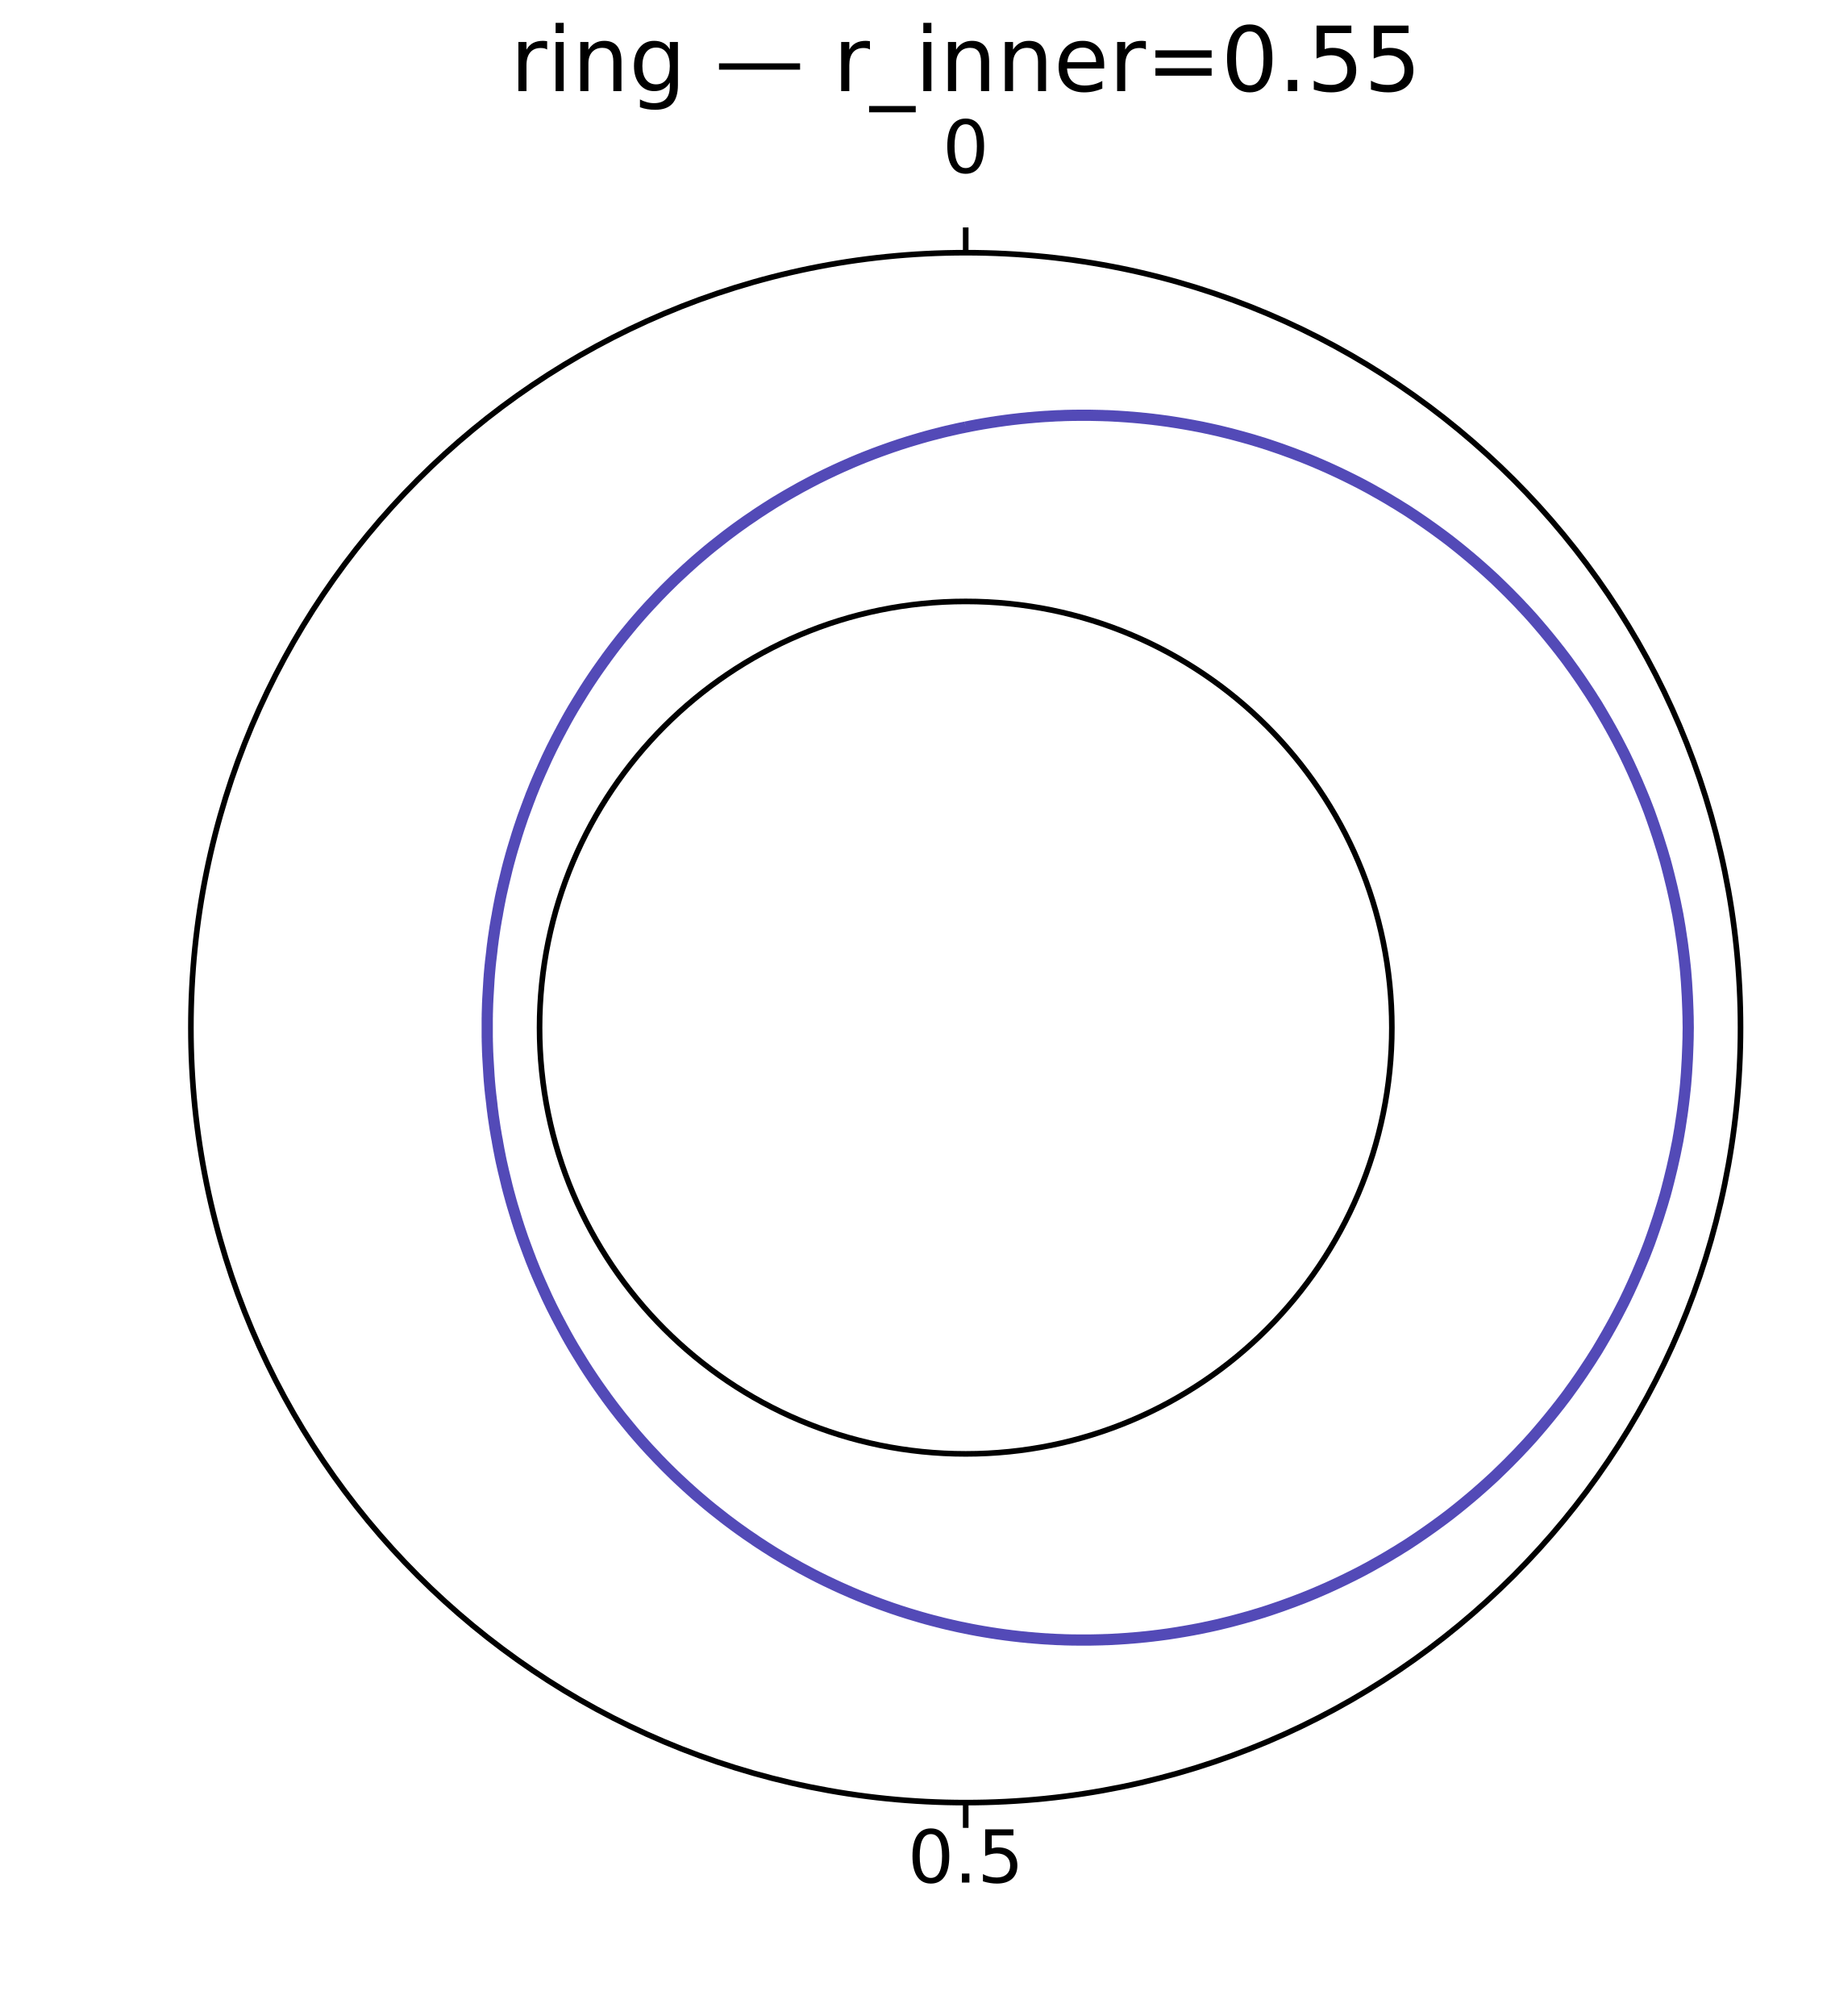
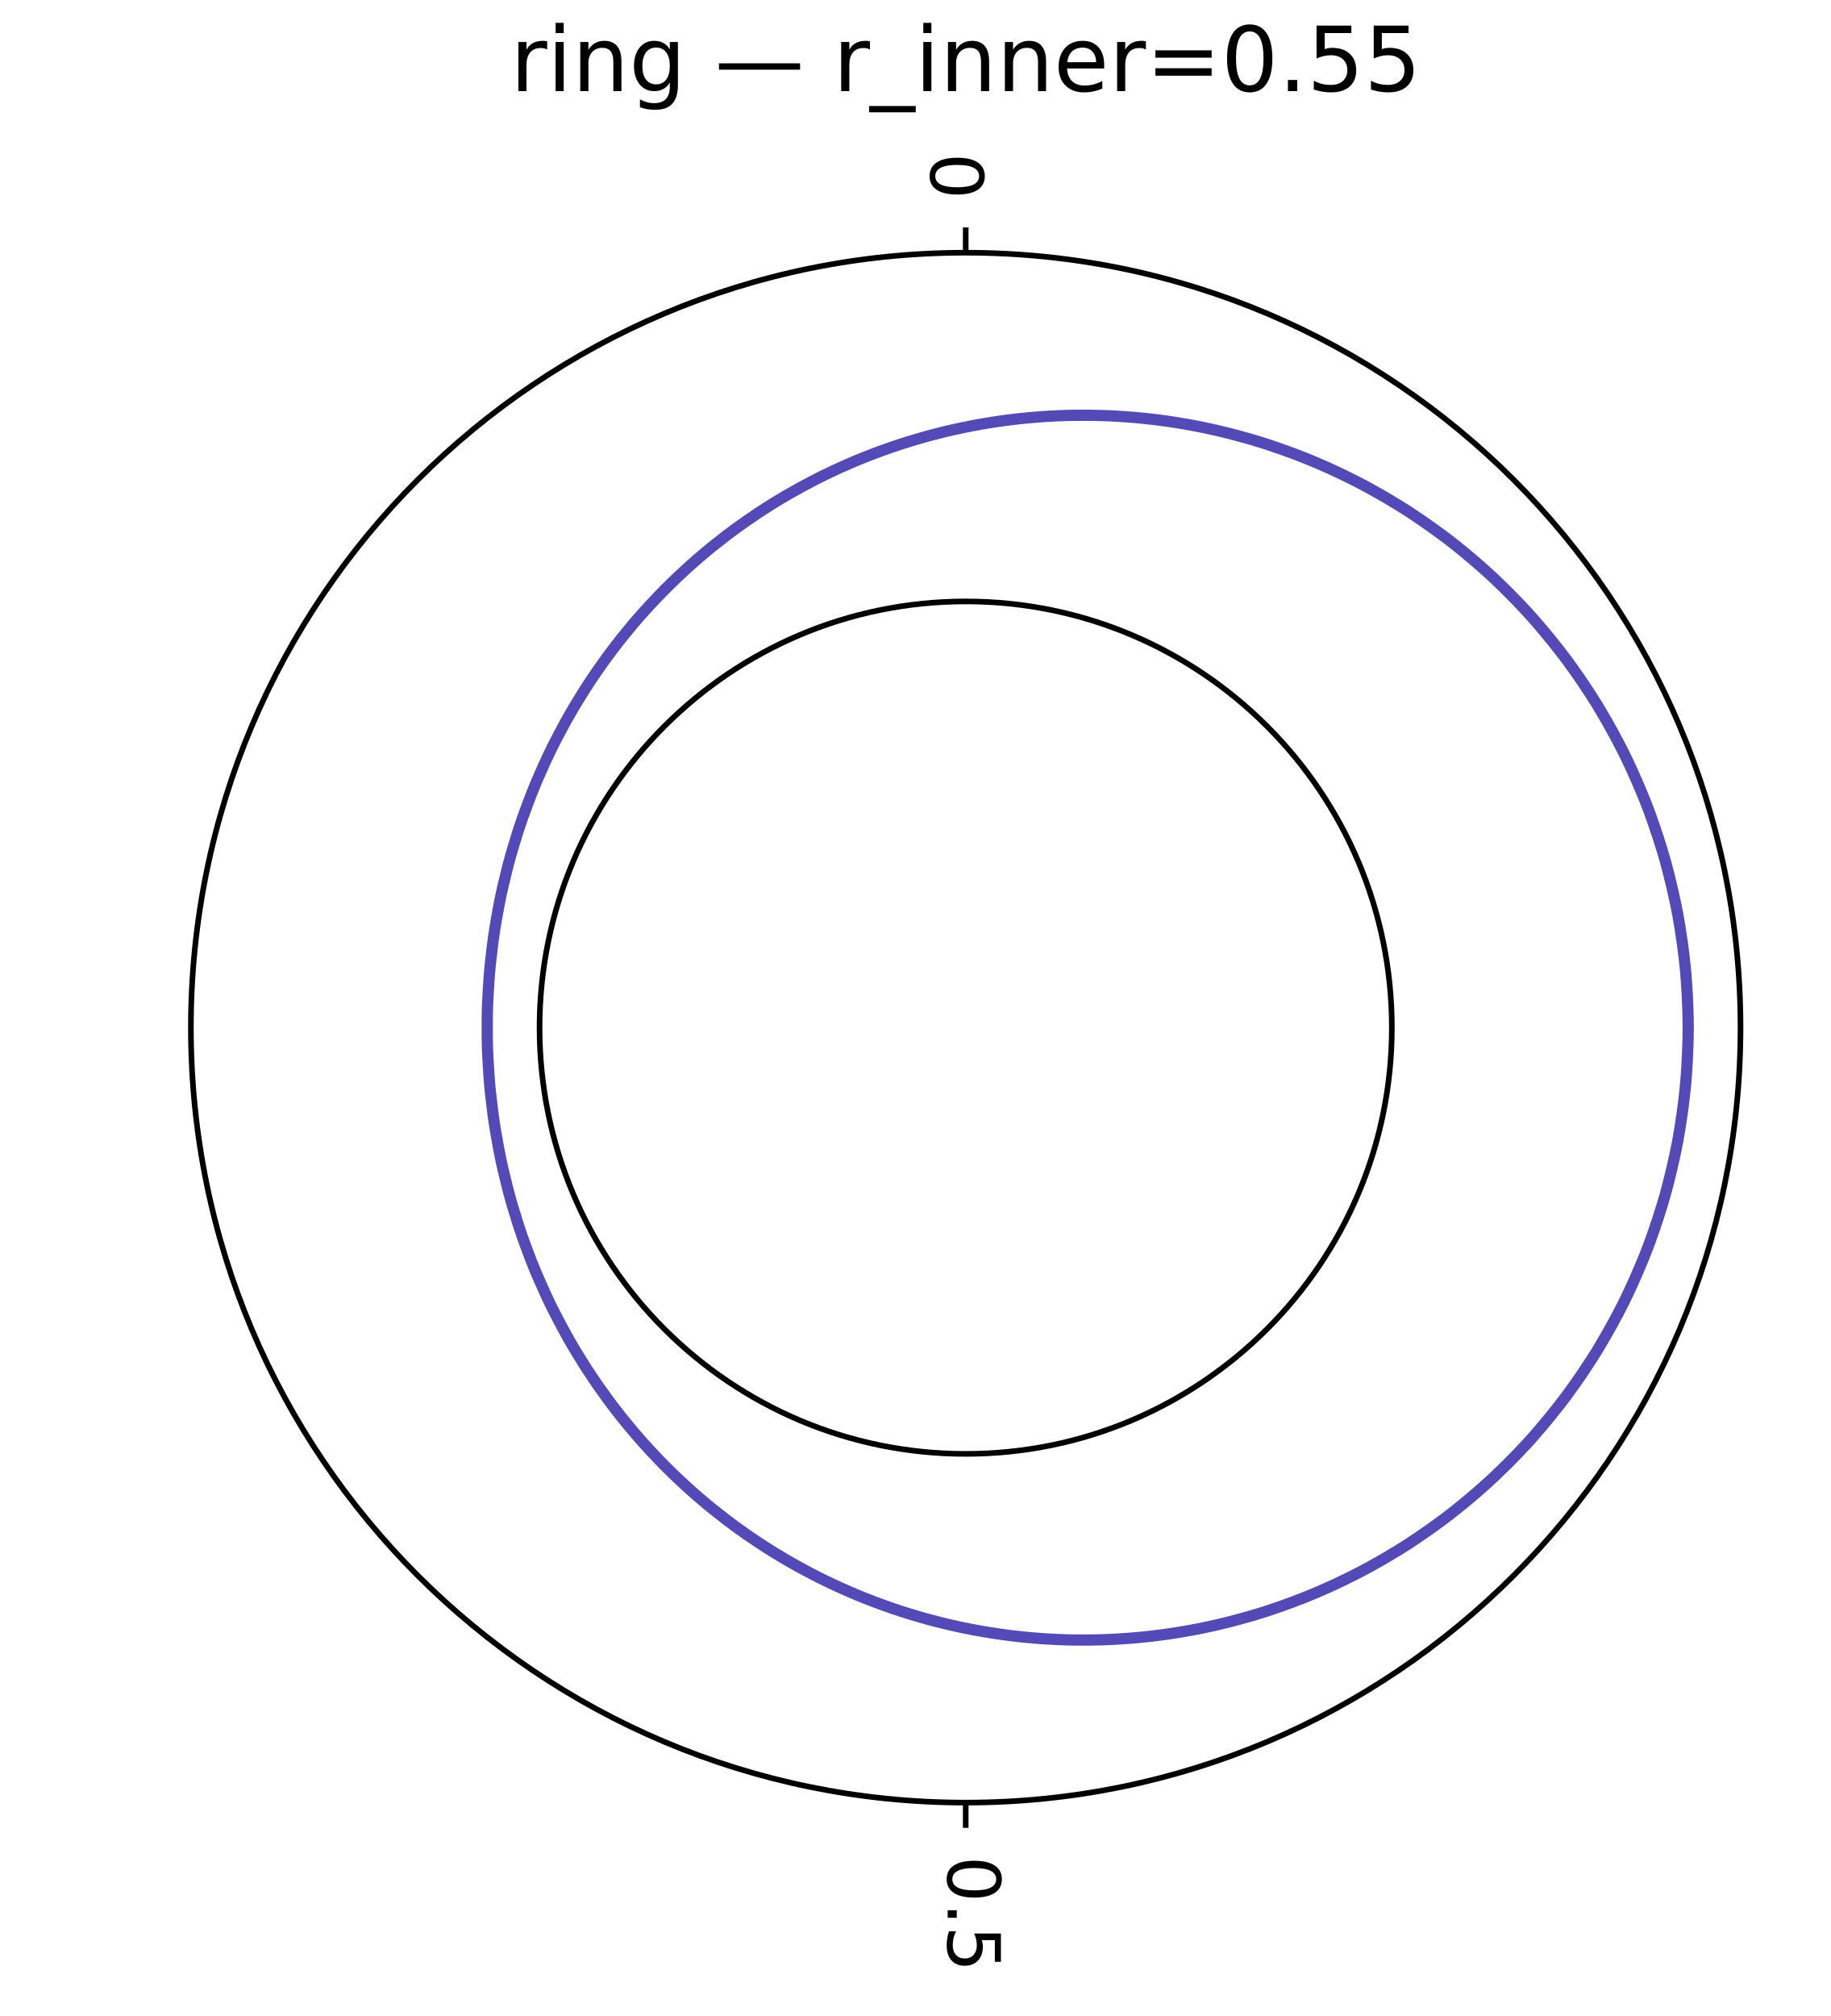
<svg xmlns="http://www.w3.org/2000/svg" width="326" height="359" viewBox="0 0 326 359" font-family="DejaVu Sans, Bitstream Vera Sans, Verdana, Arial, sans-serif" font-size="11" style="background:#fff" data-plotlet-version="0.5.1" data-plotlet-schema="2" data-plotlet-kind="figure">
  <g transform="translate(22,33)" data-plotlet-kind="panel" data-plotlet-title="ring — r_inner=0.55" data-plotlet-xscale="linear" data-plotlet-yscale="linear" data-plotlet-xlim="0,1" data-plotlet-ylim="0,1" data-plotlet-panel-bbox="4,4,318,351" data-plotlet-data-area="18,29,300,300">
    <defs>
-       <clipPath id="pc1270498c0">
+       <clipPath id="pc105d161c0">
        <path d="M 12.00,150.00 A 138.00,138.00 0 1,0 288.00,150.00 A 138.00,138.00 0 1,0 12.00,150.00 Z M 74.10,150.00 A 75.90,75.90 0 1,0 225.90,150.00 A 75.90,75.90 0 1,0 74.10,150.00 Z" clip-rule="evenodd" />
      </clipPath>
    </defs>
-     <g clip-path="url(#pc1270498c0)">
+     <g clip-path="url(#pc105d161c0)">
      <g class="plotlet-artist" data-plotlet-type="line" data-plotlet-index="0" data-plotlet-color="#534AB7" data-plotlet-n="81" data-plotlet-x-min="0" data-plotlet-x-max="1" data-plotlet-y-min="0.15" data-plotlet-y-max="0.85">
        <path d="M150.00,43.05 L150.42,42.97 L150.84,42.88 L151.26,42.80 L151.69,42.72 L152.11,42.64 L152.53,42.57 L152.96,42.49 L153.38,42.42 L153.81,42.35 L154.23,42.28 L154.66,42.21 L155.09,42.15 L155.51,42.08 L155.94,42.02 L156.37,41.96 L156.80,41.90 L157.23,41.84 L157.66,41.79 L158.09,41.73 L158.52,41.68 L158.96,41.63 L159.39,41.58 L159.82,41.53 L160.26,41.49 L160.69,41.45 L161.13,41.40 L161.56,41.37 L162.00,41.33 L162.43,41.29 L162.87,41.26 L163.31,41.22 L163.75,41.19 L164.18,41.16 L164.62,41.14 L165.06,41.11 L165.50,41.09 L165.94,41.06 L166.38,41.04 L166.82,41.03 L167.26,41.01 L167.70,40.99 L168.15,40.98 L168.59,40.97 L169.03,40.96 L169.47,40.96 L169.92,40.95 L170.36,40.95 L170.80,40.95 L171.25,40.95 L171.69,40.95 L172.14,40.95 L172.58,40.96 L173.03,40.97 L173.47,40.98 L173.92,40.99 L174.36,41.00 L174.81,41.02 L175.26,41.03 L175.70,41.05 L176.15,41.07 L176.60,41.10 L177.05,41.12 L177.49,41.15 L177.94,41.18 L178.39,41.21 L178.84,41.24 L179.29,41.28 L179.73,41.31 L180.18,41.35 L180.63,41.39 L181.08,41.43 L181.53,41.48 L181.98,41.52 L182.43,41.57 L182.88,41.62 L183.33,41.67 L183.78,41.73 L184.23,41.78 L184.68,41.84 L185.12,41.90 L185.57,41.96 L186.02,42.02 L186.47,42.09 L186.92,42.16 L187.37,42.23 L187.82,42.30 L188.27,42.38 L188.72,42.45 L189.17,42.53 L189.62,42.61 L190.07,42.69 L190.52,42.77 L190.97,42.86 L191.42,42.94 L191.87,43.03 L192.31,43.12 L192.76,43.22 L193.21,43.31 L193.66,43.41 L194.11,43.51 L194.56,43.61 L195.01,43.71 L195.45,43.82 L195.90,43.93 L196.35,44.04 L196.80,44.15 L197.24,44.26 L197.69,44.38 L198.14,44.50 L198.58,44.62 L199.03,44.74 L199.47,44.86 L199.92,44.99 L200.37,45.11 L200.81,45.24 L201.26,45.37 L201.70,45.51 L202.15,45.64 L202.59,45.78 L203.03,45.91 L203.48,46.06 L203.92,46.20 L204.36,46.35 L204.80,46.50 L205.24,46.65 L205.68,46.80 L206.12,46.95 L206.56,47.11 L207.00,47.27 L207.44,47.43 L207.88,47.59 L208.32,47.75 L208.76,47.92 L209.20,48.09 L209.63,48.25 L210.07,48.42 L210.51,48.60 L210.94,48.77 L211.38,48.95 L211.81,49.13 L212.25,49.31 L212.68,49.50 L213.11,49.68 L213.54,49.87 L213.97,50.06 L214.41,50.25 L214.84,50.45 L215.26,50.64 L215.69,50.84 L216.12,51.04 L216.55,51.24 L216.98,51.45 L217.40,51.65 L217.83,51.86 L218.25,52.07 L218.68,52.28 L219.10,52.49 L219.53,52.71 L219.95,52.92 L220.37,53.14 L220.79,53.36 L221.21,53.59 L221.63,53.81 L222.05,54.04 L222.46,54.27 L222.88,54.51 L223.29,54.74 L223.71,54.97 L224.12,55.21 L224.54,55.45 L224.95,55.69 L225.36,55.93 L225.77,56.18 L226.18,56.43 L226.59,56.67 L227.00,56.92 L227.41,57.18 L227.81,57.43 L228.22,57.68 L228.63,57.94 L229.03,58.20 L229.43,58.47 L229.83,58.73 L230.23,59.00 L230.63,59.27 L231.02,59.54 L231.42,59.81 L231.82,60.09 L232.21,60.36 L232.60,60.64 L233.00,60.92 L233.39,61.20 L233.78,61.48 L234.17,61.77 L234.56,62.05 L234.95,62.34 L235.34,62.63 L235.72,62.92 L236.11,63.21 L236.49,63.51 L236.87,63.81 L237.25,64.11 L237.63,64.41 L238.01,64.72 L238.38,65.02 L238.76,65.33 L239.13,65.64 L239.50,65.95 L239.88,66.26 L240.25,66.58 L240.62,66.89 L240.99,67.21 L241.35,67.53 L241.72,67.85 L242.08,68.17 L242.45,68.50 L242.81,68.82 L243.17,69.15 L243.53,69.48 L243.89,69.81 L244.25,70.14 L244.60,70.48 L244.95,70.82 L245.30,71.16 L245.65,71.50 L246.00,71.84 L246.35,72.19 L246.70,72.53 L247.04,72.88 L247.38,73.23 L247.73,73.58 L248.07,73.93 L248.41,74.28 L248.75,74.64 L249.08,75.00 L249.42,75.35 L249.75,75.71 L250.09,76.07 L250.42,76.44 L250.75,76.80 L251.08,77.17 L251.40,77.54 L251.72,77.91 L252.04,78.28 L252.36,78.66 L252.68,79.03 L253.00,79.41 L253.31,79.79 L253.63,80.17 L253.94,80.55 L254.25,80.93 L254.56,81.32 L254.87,81.70 L255.18,82.09 L255.48,82.48 L255.79,82.86 L256.09,83.26 L256.39,83.65 L256.69,84.04 L256.99,84.44 L257.28,84.83 L257.57,85.24 L257.86,85.64 L258.15,86.04 L258.44,86.44 L258.72,86.85 L259.01,87.26 L259.29,87.66 L259.57,88.07 L259.85,88.48 L260.12,88.89 L260.40,89.31 L260.67,89.72 L260.95,90.14 L261.22,90.55 L261.49,90.97 L261.75,91.39 L262.02,91.81 L262.29,92.23 L262.55,92.65 L262.80,93.08 L263.06,93.51 L263.31,93.94 L263.56,94.37 L263.81,94.80 L264.06,95.23 L264.31,95.66 L264.55,96.10 L264.80,96.53 L265.04,96.97 L265.28,97.40 L265.52,97.84 L265.75,98.28 L265.99,98.72 L266.22,99.16 L266.45,99.61 L266.68,100.05 L266.91,100.50 L267.14,100.94 L267.36,101.39 L267.58,101.84 L267.79,102.29 L268.01,102.74 L268.22,103.19 L268.43,103.65 L268.64,104.10 L268.85,104.56 L269.05,105.01 L269.25,105.47 L269.46,105.93 L269.66,106.39 L269.85,106.85 L270.05,107.31 L270.24,107.77 L270.44,108.24 L270.63,108.70 L270.82,109.16 L271.01,109.63 L271.19,110.10 L271.37,110.56 L271.55,111.03 L271.73,111.50 L271.90,111.97 L272.07,112.45 L272.24,112.92 L272.40,113.39 L272.57,113.87 L272.73,114.34 L272.89,114.82 L273.05,115.30 L273.21,115.77 L273.37,116.25 L273.52,116.73 L273.67,117.21 L273.82,117.69 L273.97,118.17 L274.12,118.65 L274.26,119.13 L274.40,119.62 L274.55,120.10 L274.68,120.58 L274.81,121.07 L274.94,121.56 L275.06,122.04 L275.19,122.53 L275.31,123.02 L275.43,123.51 L275.55,124.00 L275.67,124.49 L275.79,124.98 L275.90,125.47 L276.01,125.96 L276.12,126.45 L276.23,126.95 L276.34,127.44 L276.44,127.93 L276.54,128.43 L276.64,128.92 L276.74,129.42 L276.84,129.91 L276.92,130.41 L277.01,130.90 L277.09,131.40 L277.18,131.90 L277.26,132.40 L277.33,132.90 L277.41,133.40 L277.48,133.89 L277.56,134.39 L277.63,134.89 L277.70,135.39 L277.76,135.89 L277.83,136.40 L277.89,136.90 L277.95,137.40 L278.01,137.90 L278.06,138.40 L278.12,138.90 L278.17,139.41 L278.22,139.91 L278.26,140.41 L278.30,140.92 L278.34,141.42 L278.38,141.92 L278.41,142.43 L278.44,142.93 L278.47,143.44 L278.50,143.94 L278.53,144.44 L278.55,144.95 L278.57,145.45 L278.59,145.96 L278.61,146.46 L278.63,146.97 L278.64,147.47 L278.66,147.98 L278.67,148.48 L278.67,148.99 L278.68,149.49 L278.69,150.00 L278.68,150.51 L278.67,151.01 L278.67,151.52 L278.66,152.02 L278.64,152.53 L278.63,153.03 L278.61,153.54 L278.59,154.04 L278.57,154.55 L278.55,155.05 L278.53,155.56 L278.50,156.06 L278.47,156.56 L278.44,157.07 L278.41,157.57 L278.38,158.08 L278.34,158.58 L278.30,159.08 L278.26,159.59 L278.22,160.09 L278.17,160.59 L278.12,161.10 L278.06,161.60 L278.01,162.10 L277.95,162.60 L277.89,163.10 L277.83,163.60 L277.76,164.11 L277.70,164.61 L277.63,165.11 L277.56,165.61 L277.48,166.11 L277.41,166.60 L277.33,167.10 L277.26,167.60 L277.18,168.10 L277.09,168.60 L277.01,169.10 L276.92,169.59 L276.84,170.09 L276.74,170.58 L276.64,171.08 L276.54,171.57 L276.44,172.07 L276.34,172.56 L276.23,173.05 L276.12,173.55 L276.01,174.04 L275.90,174.53 L275.79,175.02 L275.67,175.51 L275.55,176.00 L275.43,176.49 L275.31,176.98 L275.19,177.47 L275.06,177.96 L274.94,178.44 L274.81,178.93 L274.68,179.42 L274.55,179.90 L274.40,180.38 L274.26,180.87 L274.12,181.35 L273.97,181.83 L273.82,182.31 L273.67,182.79 L273.52,183.27 L273.37,183.75 L273.21,184.23 L273.05,184.70 L272.89,185.18 L272.73,185.66 L272.57,186.13 L272.40,186.61 L272.24,187.08 L272.07,187.55 L271.90,188.03 L271.73,188.50 L271.55,188.97 L271.37,189.44 L271.19,189.90 L271.01,190.37 L270.82,190.84 L270.63,191.30 L270.44,191.76 L270.24,192.23 L270.05,192.69 L269.85,193.15 L269.66,193.61 L269.46,194.07 L269.25,194.53 L269.05,194.99 L268.85,195.44 L268.64,195.90 L268.43,196.35 L268.22,196.81 L268.01,197.26 L267.79,197.71 L267.58,198.16 L267.36,198.61 L267.14,199.06 L266.91,199.50 L266.68,199.95 L266.45,200.39 L266.22,200.84 L265.99,201.28 L265.75,201.72 L265.52,202.16 L265.28,202.60 L265.04,203.03 L264.80,203.47 L264.55,203.90 L264.31,204.34 L264.06,204.77 L263.81,205.20 L263.56,205.63 L263.31,206.06 L263.06,206.49 L262.80,206.92 L262.55,207.35 L262.29,207.77 L262.02,208.19 L261.75,208.61 L261.49,209.03 L261.22,209.45 L260.95,209.86 L260.67,210.28 L260.40,210.69 L260.12,211.11 L259.85,211.52 L259.57,211.93 L259.29,212.34 L259.01,212.74 L258.72,213.15 L258.44,213.56 L258.15,213.96 L257.86,214.36 L257.57,214.76 L257.28,215.17 L256.99,215.56 L256.69,215.96 L256.39,216.35 L256.09,216.74 L255.79,217.14 L255.48,217.52 L255.18,217.91 L254.87,218.30 L254.56,218.68 L254.25,219.07 L253.94,219.45 L253.63,219.83 L253.31,220.21 L253.00,220.59 L252.68,220.97 L252.36,221.34 L252.04,221.72 L251.72,222.09 L251.40,222.46 L251.08,222.83 L250.75,223.20 L250.42,223.56 L250.09,223.93 L249.75,224.29 L249.42,224.65 L249.08,225.00 L248.75,225.36 L248.41,225.72 L248.07,226.07 L247.73,226.42 L247.38,226.77 L247.04,227.12 L246.70,227.47 L246.35,227.81 L246.00,228.16 L245.65,228.50 L245.30,228.84 L244.95,229.18 L244.60,229.52 L244.25,229.86 L243.89,230.19 L243.53,230.52 L243.17,230.85 L242.81,231.18 L242.45,231.50 L242.08,231.83 L241.72,232.15 L241.35,232.47 L240.99,232.79 L240.62,233.11 L240.25,233.42 L239.88,233.74 L239.50,234.05 L239.13,234.36 L238.76,234.67 L238.38,234.98 L238.01,235.28 L237.63,235.59 L237.25,235.89 L236.87,236.19 L236.49,236.49 L236.11,236.79 L235.72,237.08 L235.34,237.37 L234.95,237.66 L234.56,237.95 L234.17,238.23 L233.78,238.52 L233.39,238.80 L233.00,239.08 L232.60,239.36 L232.21,239.64 L231.82,239.91 L231.42,240.19 L231.02,240.46 L230.63,240.73 L230.23,241.00 L229.83,241.27 L229.43,241.53 L229.03,241.80 L228.63,242.06 L228.22,242.32 L227.81,242.57 L227.41,242.82 L227.00,243.08 L226.59,243.33 L226.18,243.57 L225.77,243.82 L225.36,244.07 L224.95,244.31 L224.54,244.55 L224.12,244.79 L223.71,245.03 L223.29,245.26 L222.88,245.49 L222.46,245.73 L222.05,245.96 L221.63,246.19 L221.21,246.41 L220.79,246.64 L220.37,246.86 L219.95,247.08 L219.53,247.29 L219.10,247.51 L218.68,247.72 L218.25,247.93 L217.83,248.14 L217.40,248.35 L216.98,248.55 L216.55,248.76 L216.12,248.96 L215.69,249.16 L215.26,249.36 L214.84,249.55 L214.41,249.75 L213.97,249.94 L213.54,250.13 L213.11,250.32 L212.68,250.50 L212.25,250.69 L211.81,250.87 L211.38,251.05 L210.94,251.23 L210.51,251.40 L210.07,251.58 L209.63,251.75 L209.20,251.91 L208.76,252.08 L208.32,252.25 L207.88,252.41 L207.44,252.57 L207.00,252.73 L206.56,252.89 L206.12,253.05 L205.68,253.20 L205.24,253.35 L204.80,253.50 L204.36,253.65 L203.92,253.80 L203.48,253.94 L203.03,254.09 L202.59,254.22 L202.15,254.36 L201.70,254.49 L201.26,254.63 L200.81,254.76 L200.37,254.89 L199.92,255.01 L199.47,255.14 L199.03,255.26 L198.58,255.38 L198.14,255.50 L197.69,255.62 L197.24,255.74 L196.80,255.85 L196.35,255.96 L195.90,256.07 L195.45,256.18 L195.01,256.29 L194.56,256.39 L194.11,256.49 L193.66,256.59 L193.21,256.69 L192.76,256.78 L192.31,256.88 L191.87,256.97 L191.42,257.06 L190.97,257.14 L190.52,257.23 L190.07,257.31 L189.62,257.39 L189.17,257.47 L188.72,257.55 L188.27,257.62 L187.82,257.70 L187.37,257.77 L186.92,257.84 L186.47,257.91 L186.02,257.98 L185.57,258.04 L185.12,258.10 L184.68,258.16 L184.23,258.22 L183.78,258.27 L183.33,258.33 L182.88,258.38 L182.43,258.43 L181.98,258.48 L181.53,258.52 L181.08,258.57 L180.63,258.61 L180.18,258.65 L179.73,258.69 L179.29,258.72 L178.84,258.76 L178.39,258.79 L177.94,258.82 L177.49,258.85 L177.05,258.88 L176.60,258.90 L176.15,258.93 L175.70,258.95 L175.26,258.97 L174.81,258.98 L174.36,259.00 L173.92,259.01 L173.47,259.02 L173.03,259.03 L172.58,259.04 L172.14,259.05 L171.69,259.05 L171.25,259.05 L170.80,259.05 L170.36,259.05 L169.92,259.05 L169.47,259.04 L169.03,259.04 L168.59,259.03 L168.15,259.02 L167.70,259.01 L167.26,258.99 L166.82,258.97 L166.38,258.96 L165.94,258.94 L165.50,258.91 L165.06,258.89 L164.62,258.86 L164.18,258.84 L163.75,258.81 L163.31,258.78 L162.87,258.74 L162.43,258.71 L162.00,258.67 L161.56,258.63 L161.13,258.60 L160.69,258.55 L160.26,258.51 L159.82,258.47 L159.39,258.42 L158.96,258.37 L158.52,258.32 L158.09,258.27 L157.66,258.21 L157.23,258.16 L156.80,258.10 L156.37,258.04 L155.94,257.98 L155.51,257.92 L155.09,257.85 L154.66,257.79 L154.23,257.72 L153.81,257.65 L153.38,257.58 L152.96,257.51 L152.53,257.43 L152.11,257.36 L151.69,257.28 L151.26,257.20 L150.84,257.12 L150.42,257.03 L150.00,256.95 L149.58,256.86 L149.16,256.78 L148.74,256.69 L148.33,256.60 L147.91,256.50 L147.49,256.41 L147.08,256.31 L146.66,256.22 L146.25,256.12 L145.83,256.02 L145.42,255.91 L145.01,255.81 L144.60,255.70 L144.19,255.60 L143.78,255.49 L143.37,255.38 L142.96,255.27 L142.55,255.15 L142.15,255.04 L141.74,254.92 L141.34,254.80 L140.93,254.68 L140.53,254.56 L140.13,254.44 L139.73,254.32 L139.32,254.19 L138.92,254.06 L138.53,253.94 L138.13,253.81 L137.73,253.67 L137.33,253.54 L136.94,253.41 L136.54,253.27 L136.15,253.13 L135.75,252.99 L135.36,252.85 L134.97,252.71 L134.58,252.57 L134.19,252.42 L133.80,252.28 L133.41,252.13 L133.03,251.98 L132.64,251.83 L132.25,251.68 L131.87,251.53 L131.49,251.37 L131.10,251.22 L130.72,251.06 L130.34,250.90 L129.96,250.74 L129.58,250.58 L129.21,250.41 L128.83,250.25 L128.45,250.08 L128.08,249.92 L127.70,249.75 L127.33,249.58 L126.96,249.41 L126.59,249.24 L126.22,249.06 L125.85,248.89 L125.48,248.71 L125.11,248.54 L124.75,248.36 L124.38,248.18 L124.02,248.00 L123.65,247.82 L123.29,247.63 L122.93,247.45 L122.57,247.26 L122.21,247.07 L121.85,246.88 L121.50,246.69 L121.14,246.50 L120.78,246.31 L120.43,246.12 L120.08,245.92 L119.73,245.72 L119.38,245.53 L119.03,245.33 L118.68,245.13 L118.33,244.93 L117.98,244.73 L117.64,244.53 L117.29,244.32 L116.95,244.12 L116.61,243.91 L116.26,243.71 L115.92,243.50 L115.58,243.29 L115.25,243.08 L114.91,242.86 L114.57,242.65 L114.24,242.44 L113.91,242.22 L113.57,242.00 L113.24,241.79 L112.91,241.57 L112.58,241.35 L112.26,241.12 L111.93,240.90 L111.60,240.68 L111.28,240.46 L110.95,240.24 L110.63,240.01 L110.31,239.78 L109.99,239.56 L109.67,239.33 L109.35,239.10 L109.03,238.87 L108.72,238.64 L108.40,238.40 L108.09,238.17 L107.77,237.93 L107.46,237.70 L107.15,237.46 L106.84,237.22 L106.54,236.98 L106.23,236.74 L105.93,236.50 L105.62,236.26 L105.32,236.02 L105.01,235.78 L104.71,235.54 L104.41,235.29 L104.11,235.05 L103.81,234.80 L103.52,234.55 L103.22,234.30 L102.93,234.05 L102.63,233.80 L102.34,233.55 L102.05,233.30 L101.76,233.05 L101.47,232.79 L101.19,232.54 L100.90,232.28 L100.62,232.02 L100.33,231.77 L100.05,231.51 L99.77,231.25 L99.49,230.99 L99.21,230.73 L98.93,230.47 L98.65,230.21 L98.38,229.95 L98.10,229.69 L97.83,229.42 L97.56,229.16 L97.29,228.89 L97.02,228.63 L96.75,228.36 L96.48,228.09 L96.21,227.82 L95.95,227.55 L95.69,227.28 L95.42,227.01 L95.16,226.74 L94.90,226.46 L94.65,226.19 L94.39,225.92 L94.13,225.64 L93.87,225.37 L93.62,225.10 L93.36,224.82 L93.11,224.54 L92.86,224.27 L92.61,223.99 L92.36,223.71 L92.11,223.43 L91.87,223.15 L91.62,222.87 L91.38,222.59 L91.13,222.30 L90.89,222.02 L90.65,221.74 L90.42,221.45 L90.18,221.17 L89.94,220.88 L89.71,220.59 L89.47,220.31 L89.24,220.02 L89.01,219.74 L88.77,219.45 L88.54,219.16 L88.31,218.87 L88.09,218.58 L87.86,218.29 L87.63,218.00 L87.41,217.71 L87.19,217.42 L86.97,217.13 L86.75,216.83 L86.53,216.54 L86.31,216.24 L86.09,215.95 L85.88,215.65 L85.67,215.35 L85.45,215.06 L85.24,214.76 L85.03,214.46 L84.82,214.17 L84.61,213.87 L84.40,213.57 L84.19,213.27 L83.99,212.97 L83.78,212.67 L83.58,212.37 L83.38,212.07 L83.18,211.77 L82.98,211.47 L82.78,211.17 L82.58,210.86 L82.39,210.56 L82.19,210.26 L82.00,209.95 L81.81,209.65 L81.62,209.34 L81.43,209.03 L81.24,208.72 L81.05,208.42 L80.86,208.11 L80.68,207.81 L80.49,207.50 L80.31,207.20 L80.12,206.89 L79.94,206.58 L79.76,206.27 L79.58,205.96 L79.40,205.65 L79.23,205.34 L79.05,205.03 L78.88,204.72 L78.71,204.41 L78.54,204.10 L78.37,203.78 L78.20,203.47 L78.03,203.16 L77.87,202.84 L77.70,202.53 L77.53,202.22 L77.37,201.90 L77.20,201.59 L77.04,201.28 L76.88,200.96 L76.72,200.65 L76.56,200.33 L76.40,200.02 L76.24,199.70 L76.09,199.39 L75.94,199.07 L75.78,198.75 L75.63,198.43 L75.48,198.12 L75.33,197.80 L75.19,197.48 L75.04,197.16 L74.90,196.84 L74.75,196.52 L74.61,196.20 L74.47,195.88 L74.32,195.56 L74.18,195.24 L74.04,194.92 L73.90,194.60 L73.76,194.28 L73.62,193.96 L73.49,193.64 L73.35,193.32 L73.22,193.00 L73.09,192.68 L72.96,192.35 L72.83,192.03 L72.70,191.71 L72.57,191.39 L72.45,191.06 L72.33,190.74 L72.20,190.41 L72.08,190.09 L71.96,189.76 L71.84,189.44 L71.72,189.12 L71.60,188.79 L71.48,188.47 L71.36,188.14 L71.24,187.82 L71.12,187.49 L71.01,187.17 L70.90,186.84 L70.79,186.52 L70.68,186.19 L70.57,185.87 L70.46,185.54 L70.35,185.21 L70.25,184.88 L70.14,184.56 L70.04,184.23 L69.94,183.90 L69.84,183.57 L69.74,183.24 L69.64,182.92 L69.54,182.59 L69.44,182.26 L69.34,181.94 L69.24,181.61 L69.15,181.28 L69.05,180.95 L68.96,180.62 L68.87,180.29 L68.78,179.96 L68.69,179.64 L68.60,179.31 L68.51,178.98 L68.43,178.65 L68.34,178.32 L68.26,177.99 L68.18,177.65 L68.10,177.32 L68.02,176.99 L67.94,176.66 L67.86,176.33 L67.78,176.00 L67.70,175.67 L67.62,175.34 L67.55,175.01 L67.47,174.68 L67.40,174.35 L67.32,174.02 L67.25,173.69 L67.18,173.36 L67.11,173.03 L67.05,172.69 L66.98,172.36 L66.92,172.03 L66.85,171.70 L66.79,171.36 L66.73,171.03 L66.67,170.70 L66.61,170.37 L66.56,170.03 L66.49,169.70 L66.43,169.37 L66.37,169.04 L66.32,168.71 L66.26,168.37 L66.20,168.04 L66.15,167.71 L66.10,167.38 L66.05,167.04 L66.00,166.71 L65.95,166.38 L65.90,166.04 L65.85,165.71 L65.81,165.38 L65.77,165.04 L65.72,164.71 L65.68,164.37 L65.64,164.04 L65.61,163.71 L65.57,163.37 L65.53,163.04 L65.49,162.71 L65.45,162.37 L65.41,162.04 L65.37,161.71 L65.34,161.37 L65.30,161.04 L65.27,160.70 L65.24,160.37 L65.21,160.04 L65.18,159.70 L65.15,159.37 L65.13,159.03 L65.10,158.70 L65.08,158.36 L65.06,158.03 L65.04,157.69 L65.02,157.36 L65.00,157.03 L64.98,156.69 L64.96,156.36 L64.94,156.02 L64.92,155.69 L64.90,155.35 L64.88,155.02 L64.87,154.69 L64.85,154.35 L64.84,154.02 L64.83,153.68 L64.82,153.35 L64.81,153.01 L64.80,152.68 L64.79,152.34 L64.79,152.01 L64.78,151.67 L64.78,151.34 L64.78,151.00 L64.78,150.67 L64.78,150.33 L64.78,150.00 L64.78,149.67 L64.78,149.33 L64.78,149.00 L64.78,148.66 L64.78,148.33 L64.79,147.99 L64.79,147.66 L64.80,147.32 L64.81,146.99 L64.82,146.65 L64.83,146.32 L64.84,145.98 L64.85,145.65 L64.87,145.31 L64.88,144.98 L64.90,144.65 L64.92,144.31 L64.94,143.98 L64.96,143.64 L64.98,143.31 L65.00,142.97 L65.02,142.64 L65.04,142.31 L65.06,141.97 L65.08,141.64 L65.10,141.30 L65.13,140.97 L65.15,140.63 L65.18,140.30 L65.21,139.96 L65.24,139.63 L65.27,139.30 L65.30,138.96 L65.34,138.63 L65.37,138.29 L65.41,137.96 L65.45,137.63 L65.49,137.29 L65.53,136.96 L65.57,136.63 L65.61,136.29 L65.64,135.96 L65.68,135.63 L65.72,135.29 L65.77,134.96 L65.81,134.62 L65.85,134.29 L65.90,133.96 L65.95,133.62 L66.00,133.29 L66.05,132.96 L66.10,132.62 L66.15,132.29 L66.20,131.96 L66.26,131.63 L66.32,131.29 L66.37,130.96 L66.43,130.63 L66.49,130.30 L66.56,129.97 L66.61,129.63 L66.67,129.30 L66.73,128.97 L66.79,128.64 L66.85,128.30 L66.92,127.97 L66.98,127.64 L67.05,127.31 L67.11,126.97 L67.18,126.64 L67.25,126.31 L67.32,125.98 L67.40,125.65 L67.47,125.32 L67.55,124.99 L67.62,124.66 L67.70,124.33 L67.78,124.00 L67.86,123.67 L67.94,123.34 L68.02,123.01 L68.10,122.68 L68.18,122.35 L68.26,122.01 L68.34,121.68 L68.43,121.35 L68.51,121.02 L68.60,120.69 L68.69,120.36 L68.78,120.04 L68.87,119.71 L68.96,119.38 L69.05,119.05 L69.15,118.72 L69.24,118.39 L69.34,118.06 L69.44,117.74 L69.54,117.41 L69.64,117.08 L69.74,116.76 L69.84,116.43 L69.94,116.10 L70.04,115.77 L70.14,115.44 L70.25,115.12 L70.35,114.79 L70.46,114.46 L70.57,114.13 L70.68,113.81 L70.79,113.48 L70.90,113.16 L71.01,112.83 L71.12,112.51 L71.24,112.18 L71.36,111.86 L71.48,111.53 L71.60,111.21 L71.72,110.88 L71.84,110.56 L71.96,110.24 L72.08,109.91 L72.20,109.59 L72.33,109.26 L72.45,108.94 L72.57,108.61 L72.70,108.29 L72.83,107.97 L72.96,107.65 L73.09,107.32 L73.22,107.00 L73.35,106.68 L73.49,106.36 L73.62,106.04 L73.76,105.72 L73.90,105.40 L74.04,105.08 L74.18,104.76 L74.32,104.44 L74.47,104.12 L74.61,103.80 L74.75,103.48 L74.90,103.16 L75.04,102.84 L75.19,102.52 L75.33,102.20 L75.48,101.88 L75.63,101.57 L75.78,101.25 L75.94,100.93 L76.09,100.61 L76.24,100.30 L76.40,99.98 L76.56,99.67 L76.72,99.35 L76.88,99.04 L77.04,98.72 L77.20,98.41 L77.37,98.10 L77.53,97.78 L77.70,97.47 L77.87,97.16 L78.03,96.84 L78.20,96.53 L78.37,96.22 L78.54,95.90 L78.71,95.59 L78.88,95.28 L79.05,94.97 L79.23,94.66 L79.40,94.35 L79.58,94.04 L79.76,93.73 L79.94,93.42 L80.12,93.11 L80.31,92.80 L80.49,92.50 L80.68,92.19 L80.86,91.89 L81.05,91.58 L81.24,91.28 L81.43,90.97 L81.62,90.66 L81.81,90.35 L82.00,90.05 L82.19,89.74 L82.39,89.44 L82.58,89.14 L82.78,88.83 L82.98,88.53 L83.18,88.23 L83.38,87.93 L83.58,87.63 L83.78,87.33 L83.99,87.03 L84.19,86.73 L84.40,86.43 L84.61,86.13 L84.82,85.83 L85.03,85.54 L85.24,85.24 L85.45,84.94 L85.67,84.65 L85.88,84.35 L86.09,84.05 L86.31,83.76 L86.53,83.46 L86.75,83.17 L86.97,82.87 L87.19,82.58 L87.41,82.29 L87.63,82.00 L87.86,81.71 L88.09,81.42 L88.31,81.13 L88.54,80.84 L88.77,80.55 L89.01,80.26 L89.24,79.98 L89.47,79.69 L89.71,79.41 L89.94,79.12 L90.18,78.83 L90.42,78.55 L90.65,78.26 L90.89,77.98 L91.13,77.70 L91.38,77.41 L91.62,77.13 L91.87,76.85 L92.11,76.57 L92.36,76.29 L92.61,76.01 L92.86,75.73 L93.11,75.46 L93.36,75.18 L93.62,74.90 L93.87,74.63 L94.13,74.36 L94.39,74.08 L94.65,73.81 L94.90,73.54 L95.16,73.26 L95.42,72.99 L95.69,72.72 L95.95,72.45 L96.21,72.18 L96.48,71.91 L96.75,71.64 L97.02,71.37 L97.29,71.11 L97.56,70.84 L97.83,70.58 L98.10,70.31 L98.38,70.05 L98.65,69.79 L98.93,69.53 L99.21,69.27 L99.49,69.01 L99.77,68.75 L100.05,68.49 L100.33,68.23 L100.62,67.98 L100.90,67.72 L101.19,67.46 L101.47,67.21 L101.76,66.95 L102.05,66.70 L102.34,66.45 L102.63,66.20 L102.93,65.95 L103.22,65.70 L103.52,65.45 L103.81,65.20 L104.11,64.95 L104.41,64.71 L104.71,64.46 L105.01,64.22 L105.32,63.98 L105.62,63.74 L105.93,63.50 L106.23,63.26 L106.54,63.02 L106.84,62.78 L107.15,62.54 L107.46,62.30 L107.77,62.07 L108.09,61.83 L108.40,61.60 L108.72,61.36 L109.03,61.13 L109.35,60.90 L109.67,60.67 L109.99,60.44 L110.31,60.22 L110.63,59.99 L110.95,59.76 L111.28,59.54 L111.60,59.32 L111.93,59.10 L112.26,58.88 L112.58,58.65 L112.91,58.43 L113.24,58.21 L113.57,58.00 L113.91,57.78 L114.24,57.56 L114.57,57.35 L114.91,57.14 L115.25,56.92 L115.58,56.71 L115.92,56.50 L116.26,56.29 L116.61,56.09 L116.95,55.88 L117.29,55.68 L117.64,55.47 L117.98,55.27 L118.33,55.07 L118.68,54.87 L119.03,54.67 L119.38,54.47 L119.73,54.28 L120.08,54.08 L120.43,53.88 L120.78,53.69 L121.14,53.50 L121.50,53.31 L121.85,53.12 L122.21,52.93 L122.57,52.74 L122.93,52.55 L123.29,52.37 L123.65,52.18 L124.02,52.00 L124.38,51.82 L124.75,51.64 L125.11,51.46 L125.48,51.29 L125.85,51.11 L126.22,50.94 L126.59,50.76 L126.96,50.59 L127.33,50.42 L127.70,50.25 L128.08,50.08 L128.45,49.92 L128.83,49.75 L129.21,49.59 L129.58,49.42 L129.96,49.26 L130.34,49.10 L130.72,48.94 L131.10,48.78 L131.49,48.63 L131.87,48.47 L132.25,48.32 L132.64,48.17 L133.03,48.02 L133.41,47.87 L133.80,47.72 L134.19,47.58 L134.58,47.43 L134.97,47.29 L135.36,47.15 L135.75,47.01 L136.15,46.87 L136.54,46.73 L136.94,46.59 L137.33,46.46 L137.73,46.33 L138.13,46.19 L138.53,46.06 L138.92,45.94 L139.32,45.81 L139.73,45.68 L140.13,45.56 L140.53,45.44 L140.93,45.32 L141.34,45.20 L141.74,45.08 L142.15,44.96 L142.55,44.85 L142.96,44.73 L143.37,44.62 L143.78,44.51 L144.19,44.40 L144.60,44.30 L145.01,44.19 L145.42,44.09 L145.83,43.98 L146.25,43.88 L146.66,43.78 L147.08,43.69 L147.49,43.59 L147.91,43.50 L148.33,43.40 L148.74,43.31 L149.16,43.22 L149.58,43.14 L150.00,43.05" fill="none" stroke="#534AB7" stroke-width="2.00" />
      </g>
    </g>
    <line x1="150.00" x2="150.00" y1="12.00" y2="7.50" stroke="#000000" stroke-width="1.00" />
-     <path d="M150.00 -10.87Q149.01 -10.87 148.51 -9.90Q148.01 -8.92 148.01 -6.97Q148.01 -5.02 148.51 -4.04Q149.01 -3.07 150.00 -3.07Q150.99 -3.07 151.49 -4.04Q151.99 -5.02 151.99 -6.97Q151.99 -8.92 151.49 -9.90Q150.99 -10.87 150.00 -10.87ZM150.00 -11.89Q151.59 -11.89 152.43 -10.63Q153.27 -9.37 153.27 -6.97Q153.27 -4.57 152.43 -3.31Q151.59 -2.05 150.00 -2.05Q148.40 -2.05 147.56 -3.31Q146.72 -4.57 146.72 -6.97Q146.72 -9.37 147.56 -10.63Q148.40 -11.89 150.00 -11.89Z" fill="#000" />
+     <g transform="rotate(-90.00 153.21 -1.64)">
+       <path d="M153.20 -10.27Q152.21 -10.27 151.71 -9.29Q151.22 -8.32 151.22 -6.36Q151.22 -4.42 151.71 -3.44Q152.21 -2.47 153.20 -2.47Q154.20 -2.47 154.70 -3.44Q155.20 -4.42 155.20 -6.36Q155.20 -8.32 154.70 -9.29Q154.20 -10.27 153.20 -10.27ZM153.20 -11.28Q154.80 -11.28 155.64 -10.02Q156.48 -8.76 156.48 -6.36Q156.48 -3.97 155.64 -2.71Q154.80 -1.45 153.20 -1.45Q151.61 -1.45 150.77 -2.71Q149.93 -3.97 149.93 -6.36Q149.93 -8.76 150.77 -10.02Q151.61 -11.28 153.20 -11.28Z" fill="#000" />
+     </g>
    <line x1="150.00" x2="150.00" y1="288.00" y2="292.50" stroke="#000000" stroke-width="1.00" />
-     <path d="M143.80 293.61Q142.80 293.61 142.31 294.58Q141.81 295.55 141.81 297.51Q141.81 299.46 142.31 300.43Q142.80 301.41 143.80 301.41Q144.79 301.41 145.29 300.43Q145.79 299.46 145.79 297.51Q145.79 295.55 145.29 294.58Q144.79 293.61 143.80 293.61ZM143.80 292.59Q145.39 292.59 146.23 293.85Q147.07 295.11 147.07 297.51Q147.07 299.90 146.23 301.16Q145.39 302.42 143.80 302.42Q142.20 302.42 141.36 301.16Q140.52 299.90 140.52 297.51Q140.52 295.11 141.36 293.85Q142.20 292.59 143.80 292.59ZM149.32 300.63H150.66V302.24H149.32ZM153.47 292.76H158.50V293.84H154.64V296.16Q154.92 296.07 155.20 296.02Q155.48 295.97 155.76 295.97Q157.35 295.97 158.27 296.84Q159.20 297.71 159.20 299.20Q159.20 300.73 158.25 301.58Q157.30 302.42 155.56 302.42Q154.97 302.42 154.35 302.32Q153.73 302.22 153.07 302.02V300.73Q153.64 301.04 154.25 301.19Q154.86 301.34 155.54 301.34Q156.64 301.34 157.28 300.77Q157.92 300.19 157.92 299.20Q157.92 298.21 157.28 297.63Q156.64 297.05 155.54 297.05Q155.02 297.05 154.51 297.17Q154.00 297.28 153.47 297.52Z" fill="#000" />
+     <g transform="rotate(90.00 146.79 307.84)">
+       <path d="M140.59 299.20Q139.60 299.20 139.10 300.18Q138.60 301.15 138.60 303.11Q138.60 305.06 139.10 306.03Q139.60 307.01 140.59 307.01Q141.59 307.01 142.08 306.03Q142.58 305.06 142.58 303.11Q142.58 301.15 142.08 300.18Q141.59 299.20 140.59 299.20ZM140.59 298.19Q142.18 298.19 143.02 299.45Q143.86 300.71 143.86 303.11Q143.86 305.50 143.02 306.76Q142.18 308.02 140.59 308.02Q139.00 308.02 138.16 306.76Q137.31 305.50 137.31 303.11Q137.31 300.71 138.16 299.45Q139.00 298.19 140.59 298.19ZM146.12 306.22H147.46V307.84H146.12ZM150.26 298.36H155.30V299.44H151.44V301.76Q151.72 301.67 152.00 301.62Q152.28 301.57 152.55 301.57Q154.14 301.57 155.07 302.44Q156.00 303.31 156.00 304.80Q156.00 306.33 155.04 307.17Q154.09 308.02 152.36 308.02Q151.76 308.02 151.14 307.92Q150.52 307.82 149.86 307.61V306.33Q150.43 306.64 151.04 306.79Q151.65 306.94 152.33 306.94Q153.43 306.94 154.07 306.36Q154.71 305.79 154.71 304.80Q154.71 303.81 154.07 303.23Q153.43 302.65 152.33 302.65Q151.82 302.65 151.31 302.77Q150.80 302.88 150.26 303.12Z" fill="#000" />
+     </g>
    <circle cx="150.00" cy="150.00" r="75.90" fill="none" stroke="#000000" stroke-width="1.00" />
    <circle cx="150.00" cy="150.00" r="138.00" fill="none" stroke="#000000" stroke-width="1.00" />
    <path d="M75.45 -24.18Q75.21 -24.32 74.93 -24.39Q74.64 -24.45 74.30 -24.45Q73.08 -24.45 72.43 -23.66Q71.77 -22.87 71.77 -21.38V-16.77H70.33V-25.52H71.77V-24.16Q72.23 -24.96 72.95 -25.35Q73.68 -25.73 74.72 -25.73Q74.87 -25.73 75.05 -25.71Q75.23 -25.70 75.45 -25.66ZM76.96 -25.52H78.40V-16.77H76.96ZM76.96 -28.93H78.40V-27.11H76.96ZM88.68 -22.05V-16.77H87.24V-22.01Q87.24 -23.25 86.76 -23.87Q86.27 -24.48 85.30 -24.48Q84.14 -24.48 83.47 -23.74Q82.80 -23.00 82.80 -21.72V-16.77H81.35V-25.52H82.80V-24.16Q83.31 -24.95 84.01 -25.34Q84.71 -25.73 85.62 -25.73Q87.13 -25.73 87.91 -24.80Q88.68 -23.87 88.68 -22.05ZM97.30 -21.25Q97.30 -22.81 96.66 -23.67Q96.02 -24.53 94.85 -24.53Q93.70 -24.53 93.05 -23.67Q92.41 -22.81 92.41 -21.25Q92.41 -19.70 93.05 -18.84Q93.70 -17.98 94.85 -17.98Q96.02 -17.98 96.66 -18.84Q97.30 -19.70 97.30 -21.25ZM98.74 -17.86Q98.74 -15.62 97.75 -14.54Q96.76 -13.45 94.71 -13.45Q93.95 -13.45 93.28 -13.56Q92.61 -13.67 91.98 -13.91V-15.30Q92.61 -14.96 93.23 -14.80Q93.84 -14.63 94.48 -14.63Q95.90 -14.63 96.60 -15.37Q97.30 -16.11 97.30 -17.60V-18.31Q96.86 -17.54 96.16 -17.16Q95.47 -16.77 94.50 -16.77Q92.89 -16.77 91.91 -18.00Q90.92 -19.23 90.92 -21.25Q90.92 -23.28 91.91 -24.51Q92.89 -25.73 94.50 -25.73Q95.47 -25.73 96.16 -25.35Q96.86 -24.97 97.30 -24.20V-25.52H98.74ZM106.06 -21.72H120.50V-20.59H106.06ZM132.95 -24.18Q132.70 -24.32 132.42 -24.39Q132.13 -24.45 131.79 -24.45Q130.57 -24.45 129.92 -23.66Q129.27 -22.87 129.27 -21.38V-16.77H127.82V-25.52H129.27V-24.16Q129.72 -24.96 130.45 -25.35Q131.17 -25.73 132.21 -25.73Q132.36 -25.73 132.54 -25.71Q132.72 -25.70 132.94 -25.66ZM141.10 -14.12V-13.00H132.79V-14.12ZM142.45 -25.52H143.89V-16.77H142.45ZM142.45 -28.93H143.89V-27.11H142.45ZM154.17 -22.05V-16.77H152.73V-22.01Q152.73 -23.25 152.25 -23.87Q151.77 -24.48 150.80 -24.48Q149.63 -24.48 148.96 -23.74Q148.29 -23.00 148.29 -21.72V-16.77H146.84V-25.52H148.29V-24.16Q148.80 -24.95 149.50 -25.34Q150.20 -25.73 151.12 -25.73Q152.62 -25.73 153.40 -24.80Q154.17 -23.87 154.17 -22.05ZM164.31 -22.05V-16.77H162.88V-22.01Q162.88 -23.25 162.39 -23.87Q161.91 -24.48 160.94 -24.48Q159.77 -24.48 159.10 -23.74Q158.43 -23.00 158.43 -21.72V-16.77H156.98V-25.52H158.43V-24.16Q158.95 -24.95 159.64 -25.34Q160.34 -25.73 161.26 -25.73Q162.77 -25.73 163.54 -24.80Q164.31 -23.87 164.31 -22.05ZM174.66 -21.51V-20.80H168.05Q168.15 -19.32 168.95 -18.54Q169.75 -17.77 171.18 -17.77Q172.01 -17.77 172.79 -17.97Q173.56 -18.17 174.33 -18.58V-17.22Q173.55 -16.89 172.74 -16.72Q171.93 -16.55 171.09 -16.55Q169.00 -16.55 167.78 -17.77Q166.55 -18.98 166.55 -21.06Q166.55 -23.21 167.71 -24.47Q168.88 -25.73 170.84 -25.73Q172.61 -25.73 173.64 -24.60Q174.66 -23.46 174.66 -21.51ZM173.23 -21.93Q173.21 -23.11 172.57 -23.81Q171.92 -24.52 170.86 -24.52Q169.66 -24.52 168.93 -23.84Q168.21 -23.16 168.10 -21.92ZM182.09 -24.18Q181.85 -24.32 181.57 -24.39Q181.28 -24.45 180.94 -24.45Q179.72 -24.45 179.07 -23.66Q178.41 -22.87 178.41 -21.38V-16.77H176.97V-25.52H178.41V-24.16Q178.87 -24.96 179.59 -25.35Q180.32 -25.73 181.36 -25.73Q181.51 -25.73 181.69 -25.71Q181.87 -25.70 182.09 -25.66ZM183.79 -24.04H193.80V-22.73H183.79ZM183.79 -20.85H193.80V-19.52H183.79ZM200.59 -27.40Q199.37 -27.40 198.75 -26.20Q198.14 -25.00 198.14 -22.59Q198.14 -20.20 198.75 -19.00Q199.37 -17.80 200.59 -17.80Q201.81 -17.80 202.43 -19.00Q203.04 -20.20 203.04 -22.59Q203.04 -25.00 202.43 -26.20Q201.81 -27.40 200.59 -27.40ZM200.59 -28.65Q202.55 -28.65 203.58 -27.10Q204.62 -25.55 204.62 -22.59Q204.62 -19.65 203.58 -18.10Q202.55 -16.55 200.59 -16.55Q198.62 -16.55 197.59 -18.10Q196.55 -19.65 196.55 -22.59Q196.55 -25.55 197.59 -27.10Q198.62 -28.65 200.59 -28.65ZM207.39 -18.76H209.04V-16.77H207.39ZM212.49 -28.44H218.69V-27.11H213.94V-24.25Q214.28 -24.37 214.62 -24.43Q214.97 -24.48 215.31 -24.48Q217.27 -24.48 218.41 -23.41Q219.55 -22.34 219.55 -20.52Q219.55 -18.63 218.38 -17.59Q217.20 -16.55 215.07 -16.55Q214.34 -16.55 213.57 -16.67Q212.81 -16.80 212.00 -17.05V-18.63Q212.70 -18.25 213.45 -18.06Q214.20 -17.88 215.04 -17.88Q216.39 -17.88 217.18 -18.59Q217.97 -19.30 217.97 -20.52Q217.97 -21.73 217.18 -22.45Q216.39 -23.16 215.04 -23.16Q214.41 -23.16 213.78 -23.02Q213.15 -22.88 212.49 -22.58ZM222.67 -28.44H228.87V-27.11H224.12V-24.25Q224.46 -24.37 224.80 -24.43Q225.15 -24.48 225.49 -24.48Q227.45 -24.48 228.59 -23.41Q229.73 -22.34 229.73 -20.52Q229.73 -18.63 228.55 -17.59Q227.38 -16.55 225.25 -16.55Q224.52 -16.55 223.75 -16.67Q222.99 -16.80 222.18 -17.05V-18.63Q222.88 -18.25 223.63 -18.06Q224.38 -17.88 225.22 -17.88Q226.57 -17.88 227.36 -18.59Q228.15 -19.30 228.15 -20.52Q228.15 -21.73 227.36 -22.45Q226.57 -23.16 225.22 -23.16Q224.59 -23.16 223.96 -23.02Q223.33 -22.88 222.67 -22.58Z" fill="#000" />
  </g>
</svg>
